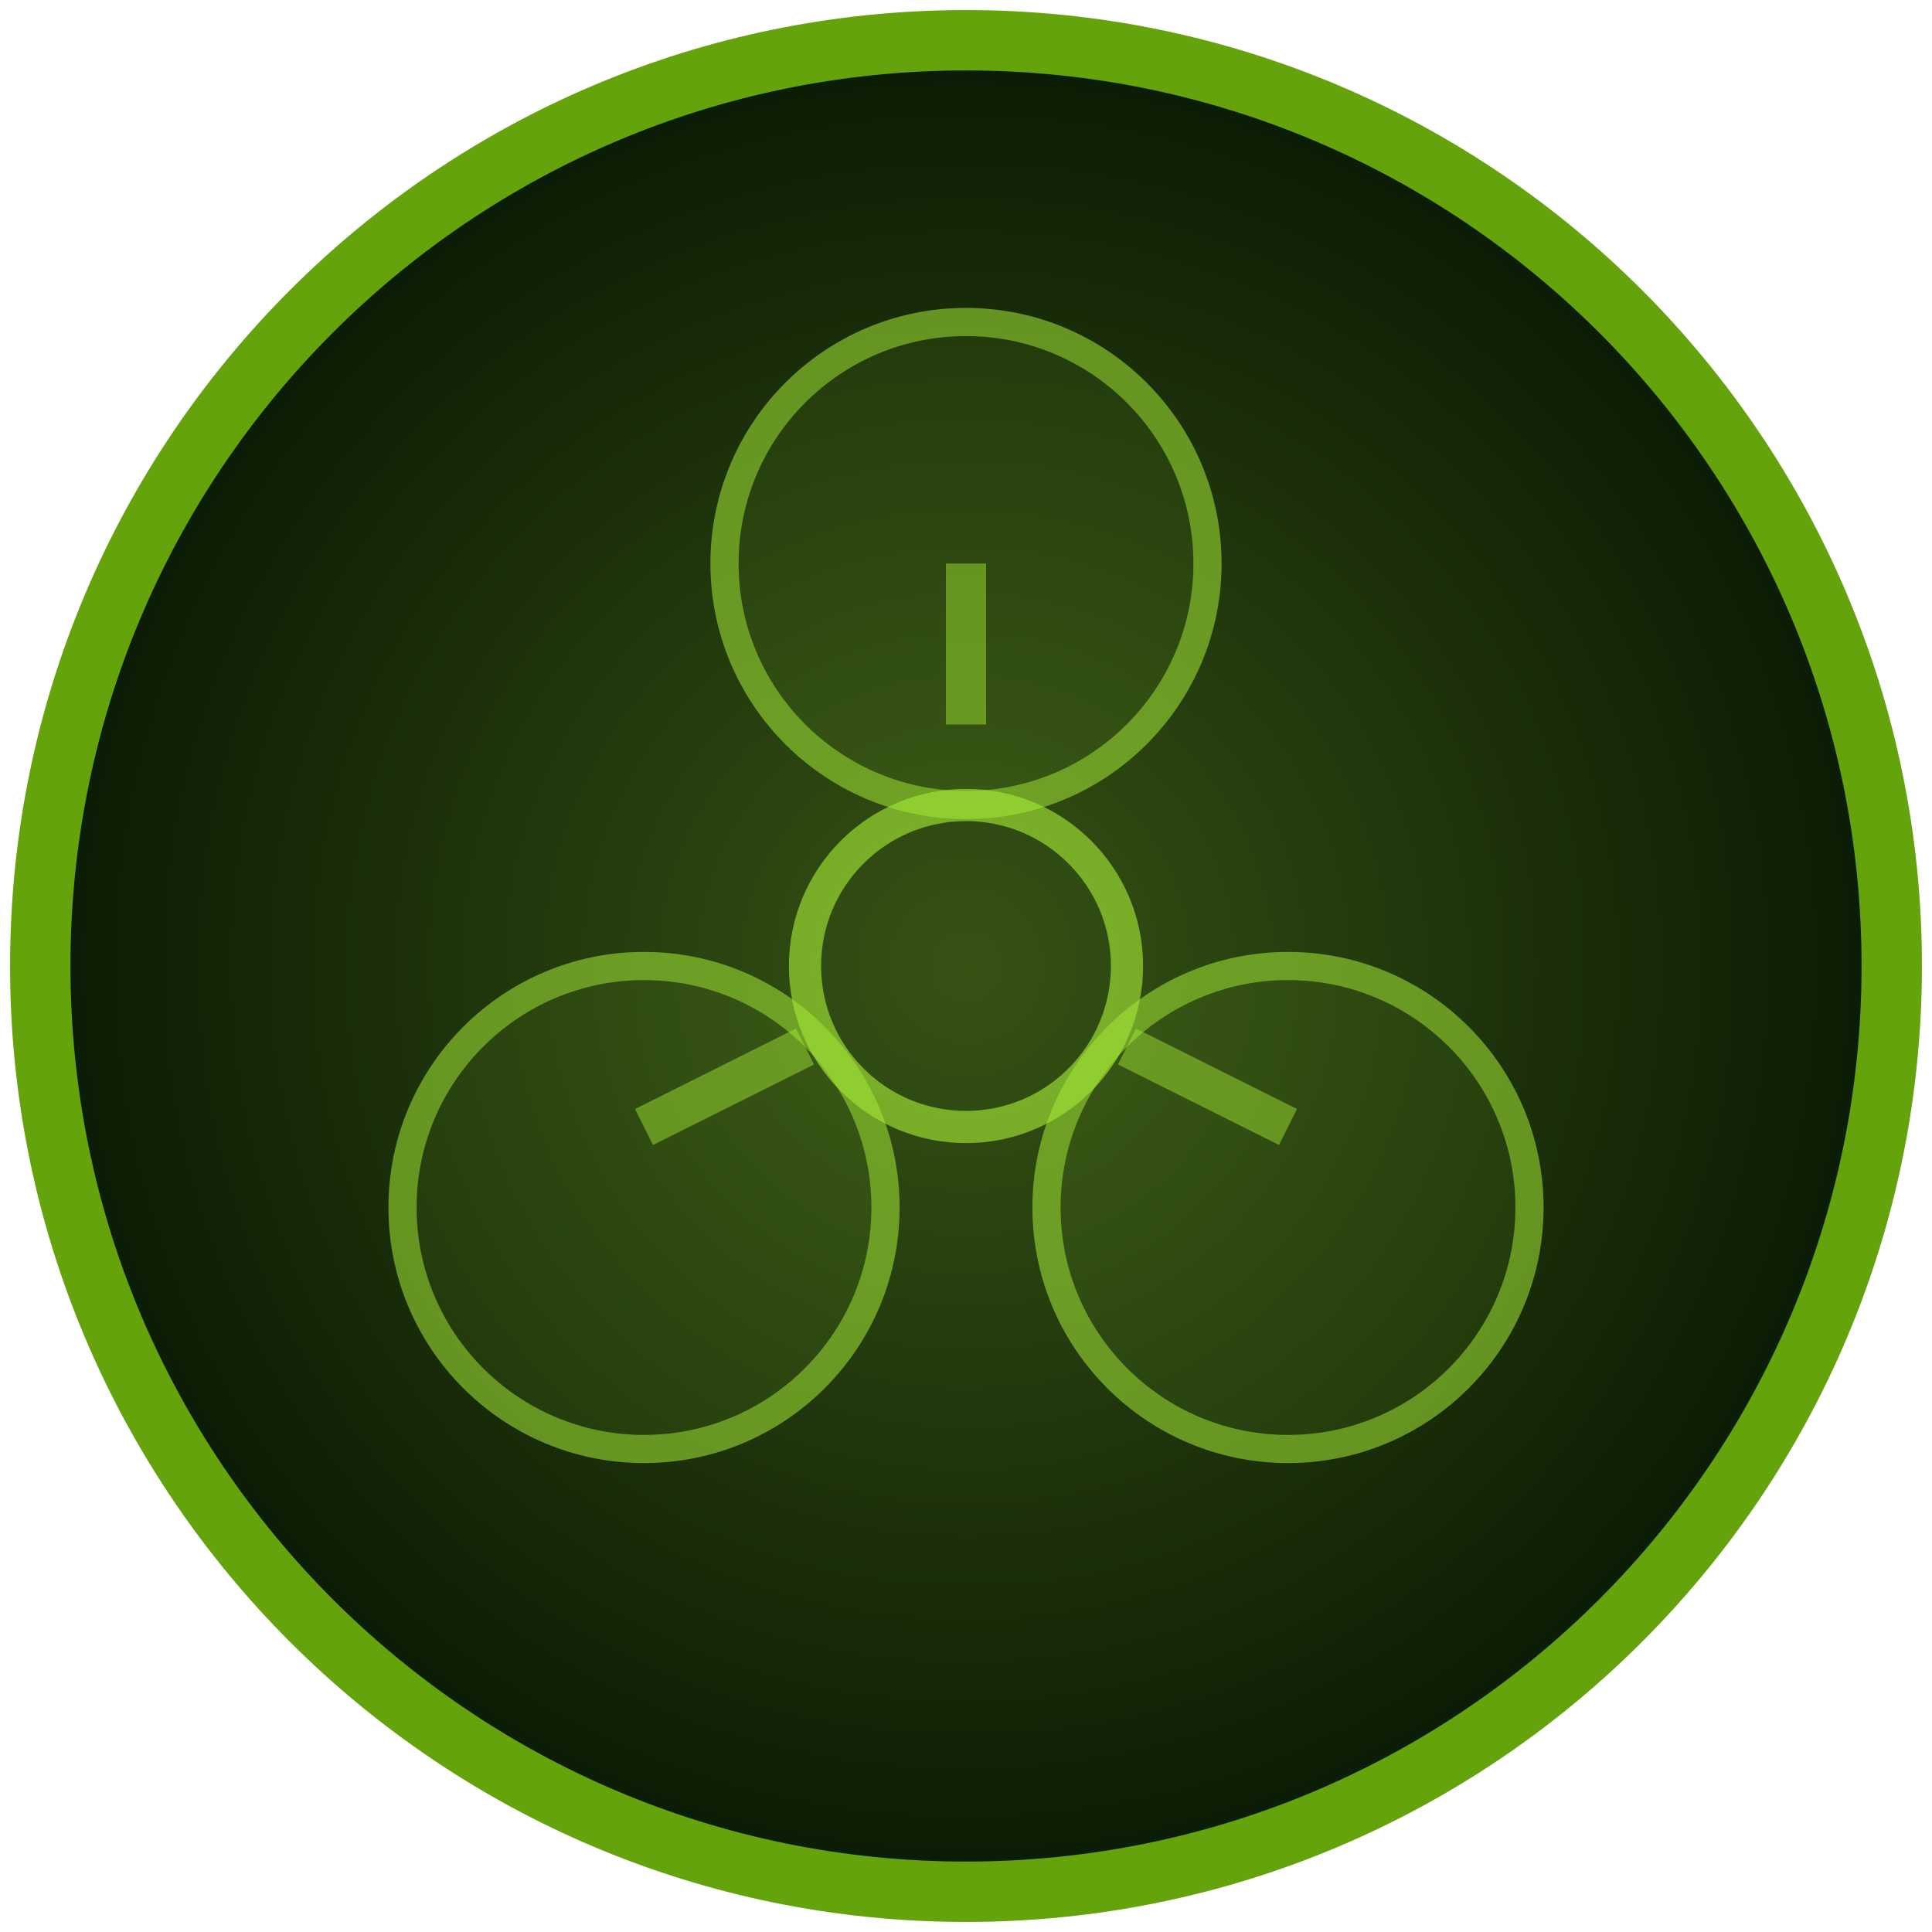
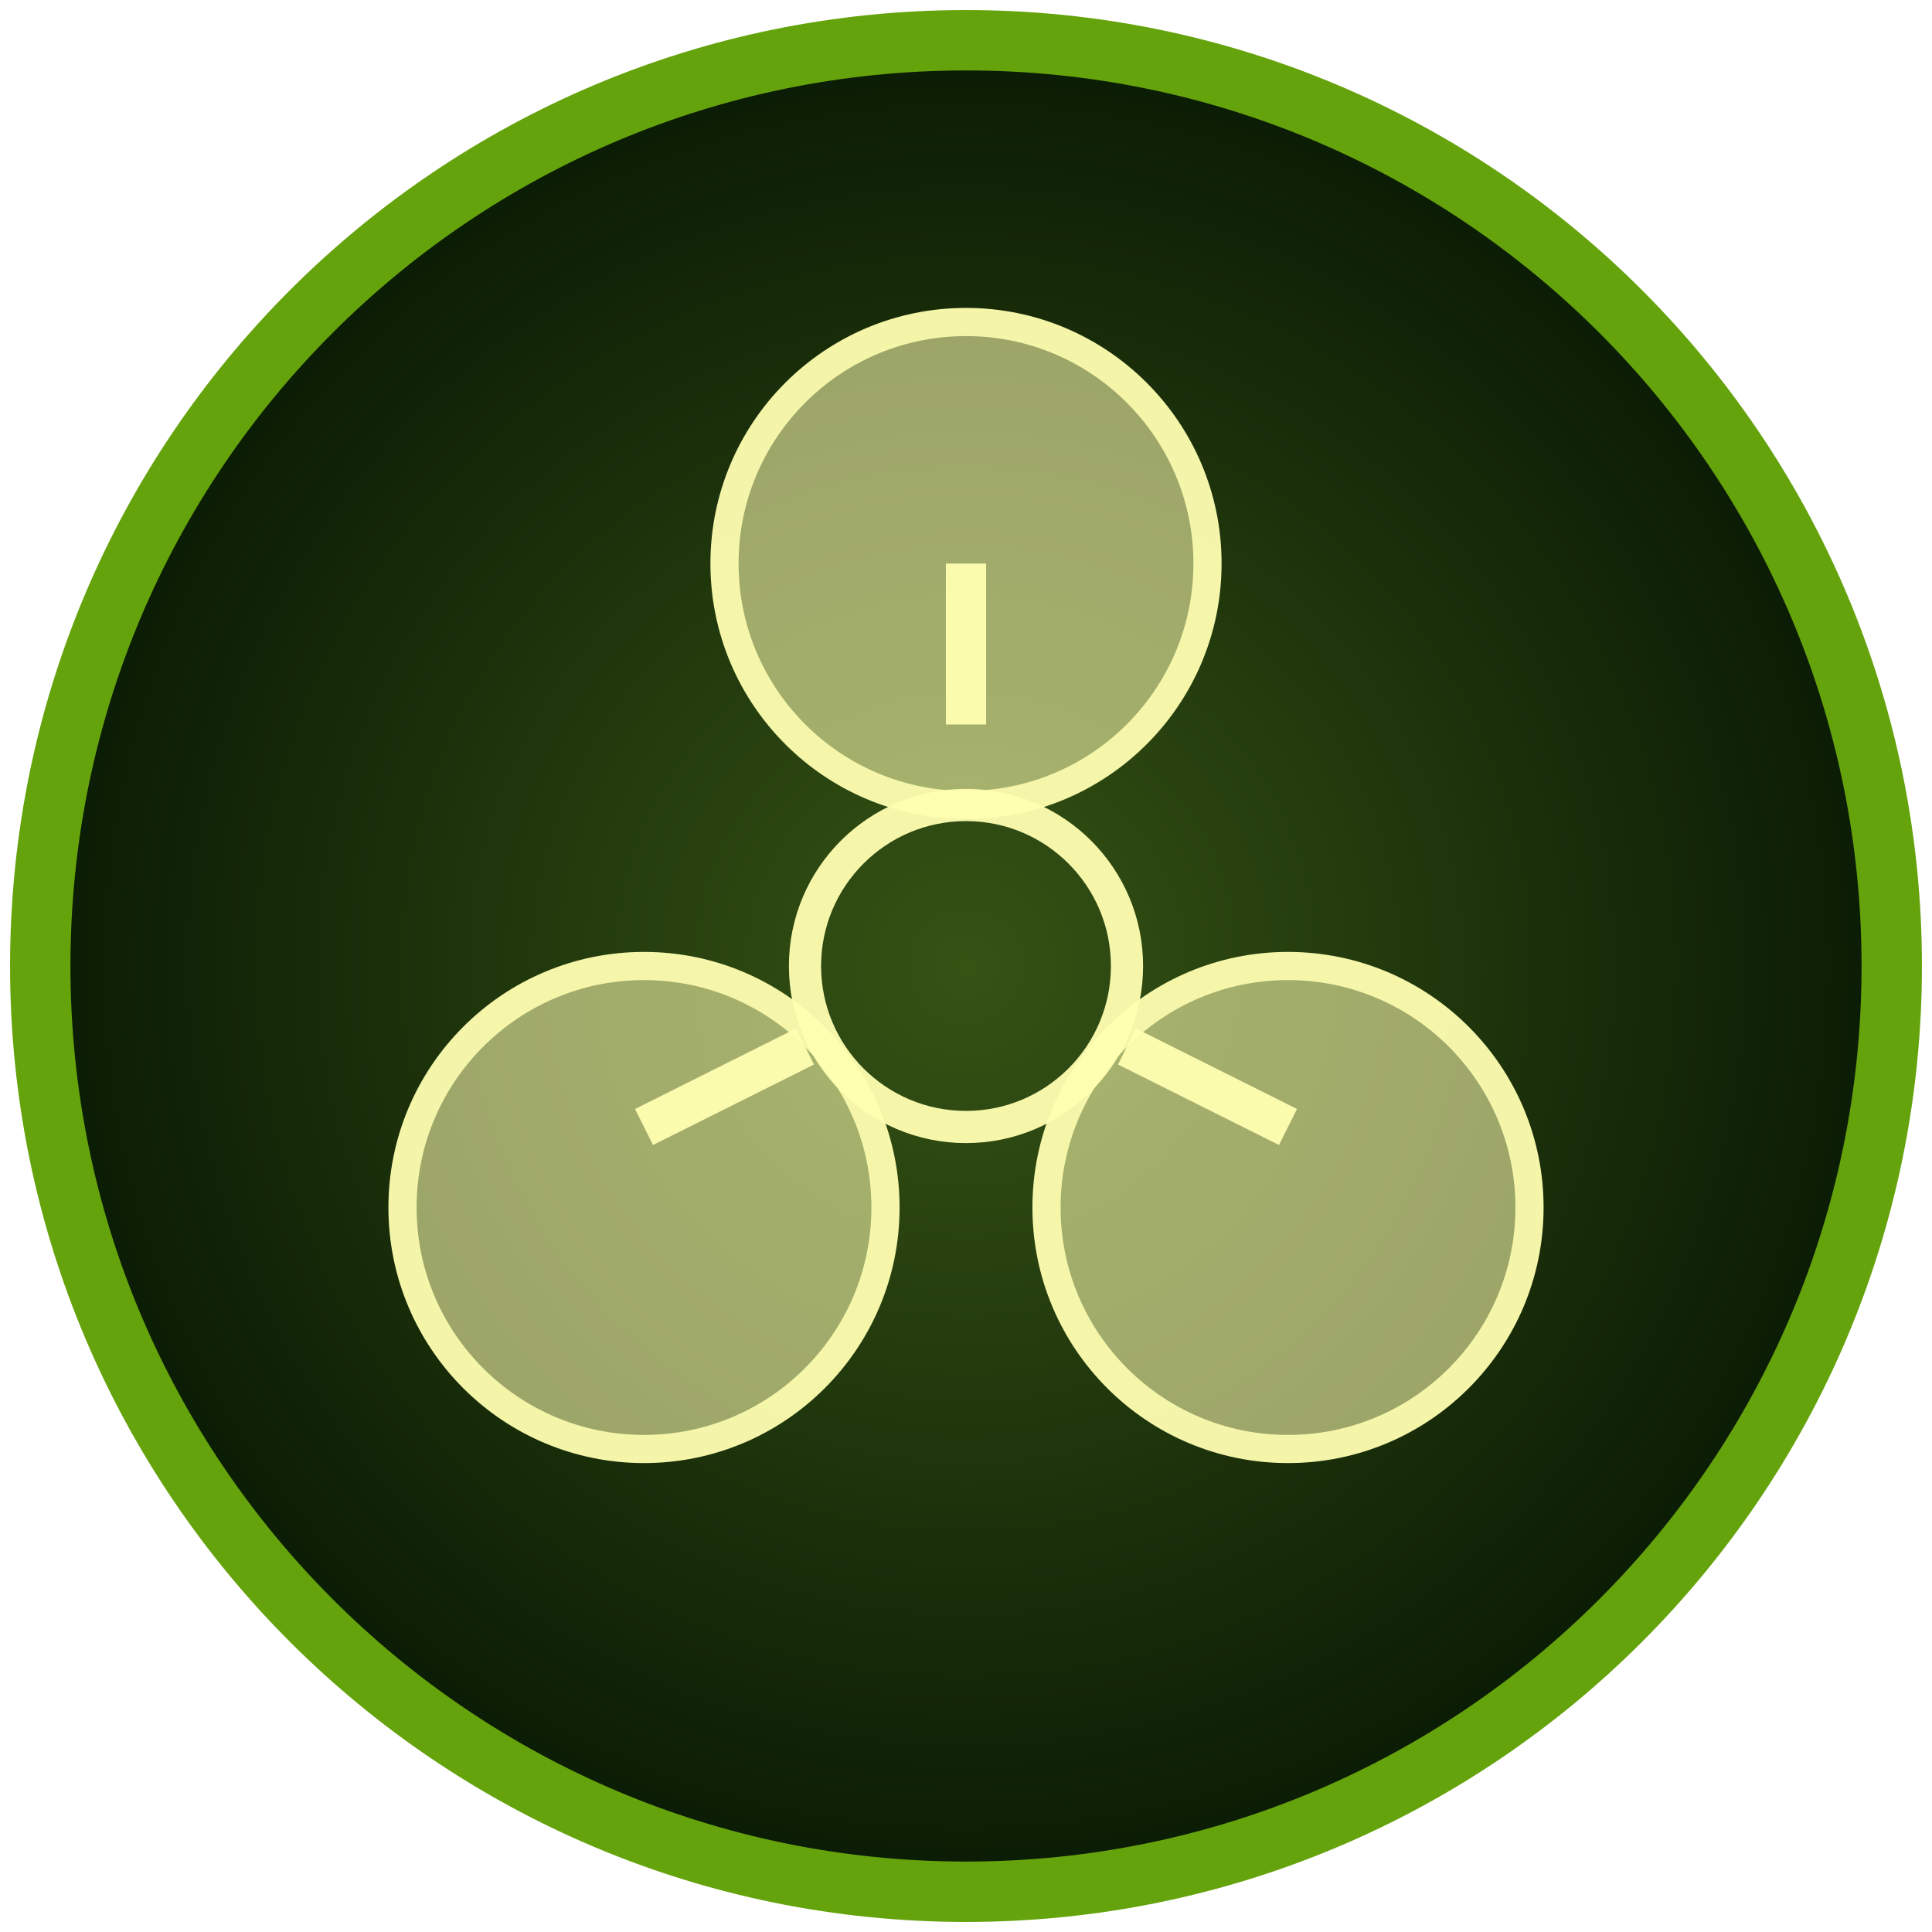
<svg xmlns="http://www.w3.org/2000/svg" viewBox="0 0 48 48">
  <defs>
    <radialGradient id="atx" cx="50%" cy="50%">
      <stop offset="0%" stop-color="#365314" />
      <stop offset="100%" stop-color="#0a1a04" />
    </radialGradient>
  </defs>
  <circle cx="24" cy="24" r="23" fill="url(#atx)" stroke="#65a30d" stroke-width="1.5" />
-   <circle cx="24" cy="24" r="4" stroke="#a3e635" stroke-width=".8" fill="none" opacity="0.64" />
-   <circle cx="24" cy="14" r="6" stroke="#a3e635" stroke-width=".7" fill="#a3e635" fill-opacity="0.15" opacity="0.56" />
-   <circle cx="16" cy="30" r="6" stroke="#a3e635" stroke-width=".7" fill="#a3e635" fill-opacity="0.15" opacity="0.56" />
-   <circle cx="32" cy="30" r="6" stroke="#a3e635" stroke-width=".7" fill="#a3e635" fill-opacity="0.15" opacity="0.56" />
-   <path d="M24 18v-4M20 26l-4 2M28 26l4 2" stroke="#a3e635" stroke-width="1" opacity="0.48" />
+   <circle cx="24" cy="24" r="4" stroke="#ffffb1" stroke-width=".8" fill="none" opacity="0.95" />
+   <circle cx="24" cy="14" r="6" stroke="#ffffb1" stroke-width=".7" fill="#ffffb1" fill-opacity="0.6" opacity="0.95" />
+   <circle cx="16" cy="30" r="6" stroke="#ffffb1" stroke-width=".7" fill="#ffffb1" fill-opacity="0.6" opacity="0.95" />
+   <circle cx="32" cy="30" r="6" stroke="#ffffb1" stroke-width=".7" fill="#ffffb1" fill-opacity="0.6" opacity="0.95" />
+   <path d="M24 18v-4M20 26l-4 2M28 26l4 2" stroke="#ffffb1" stroke-width="1" opacity="0.95" />
</svg>
